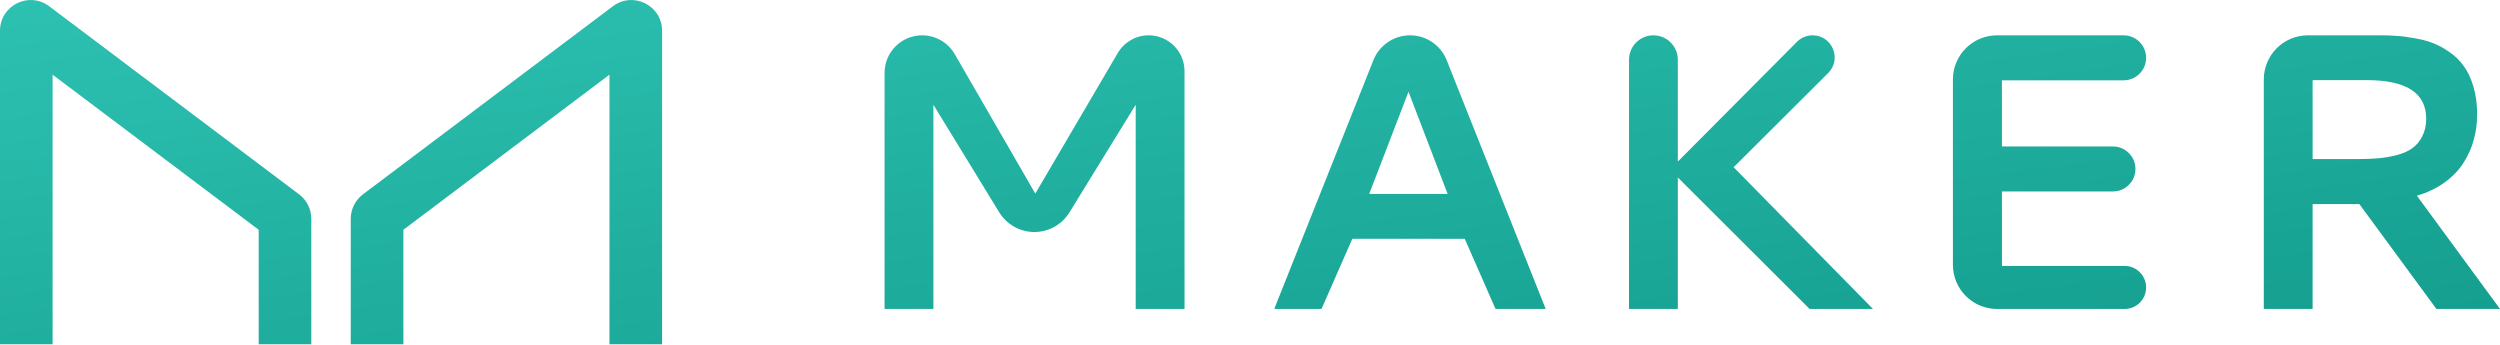
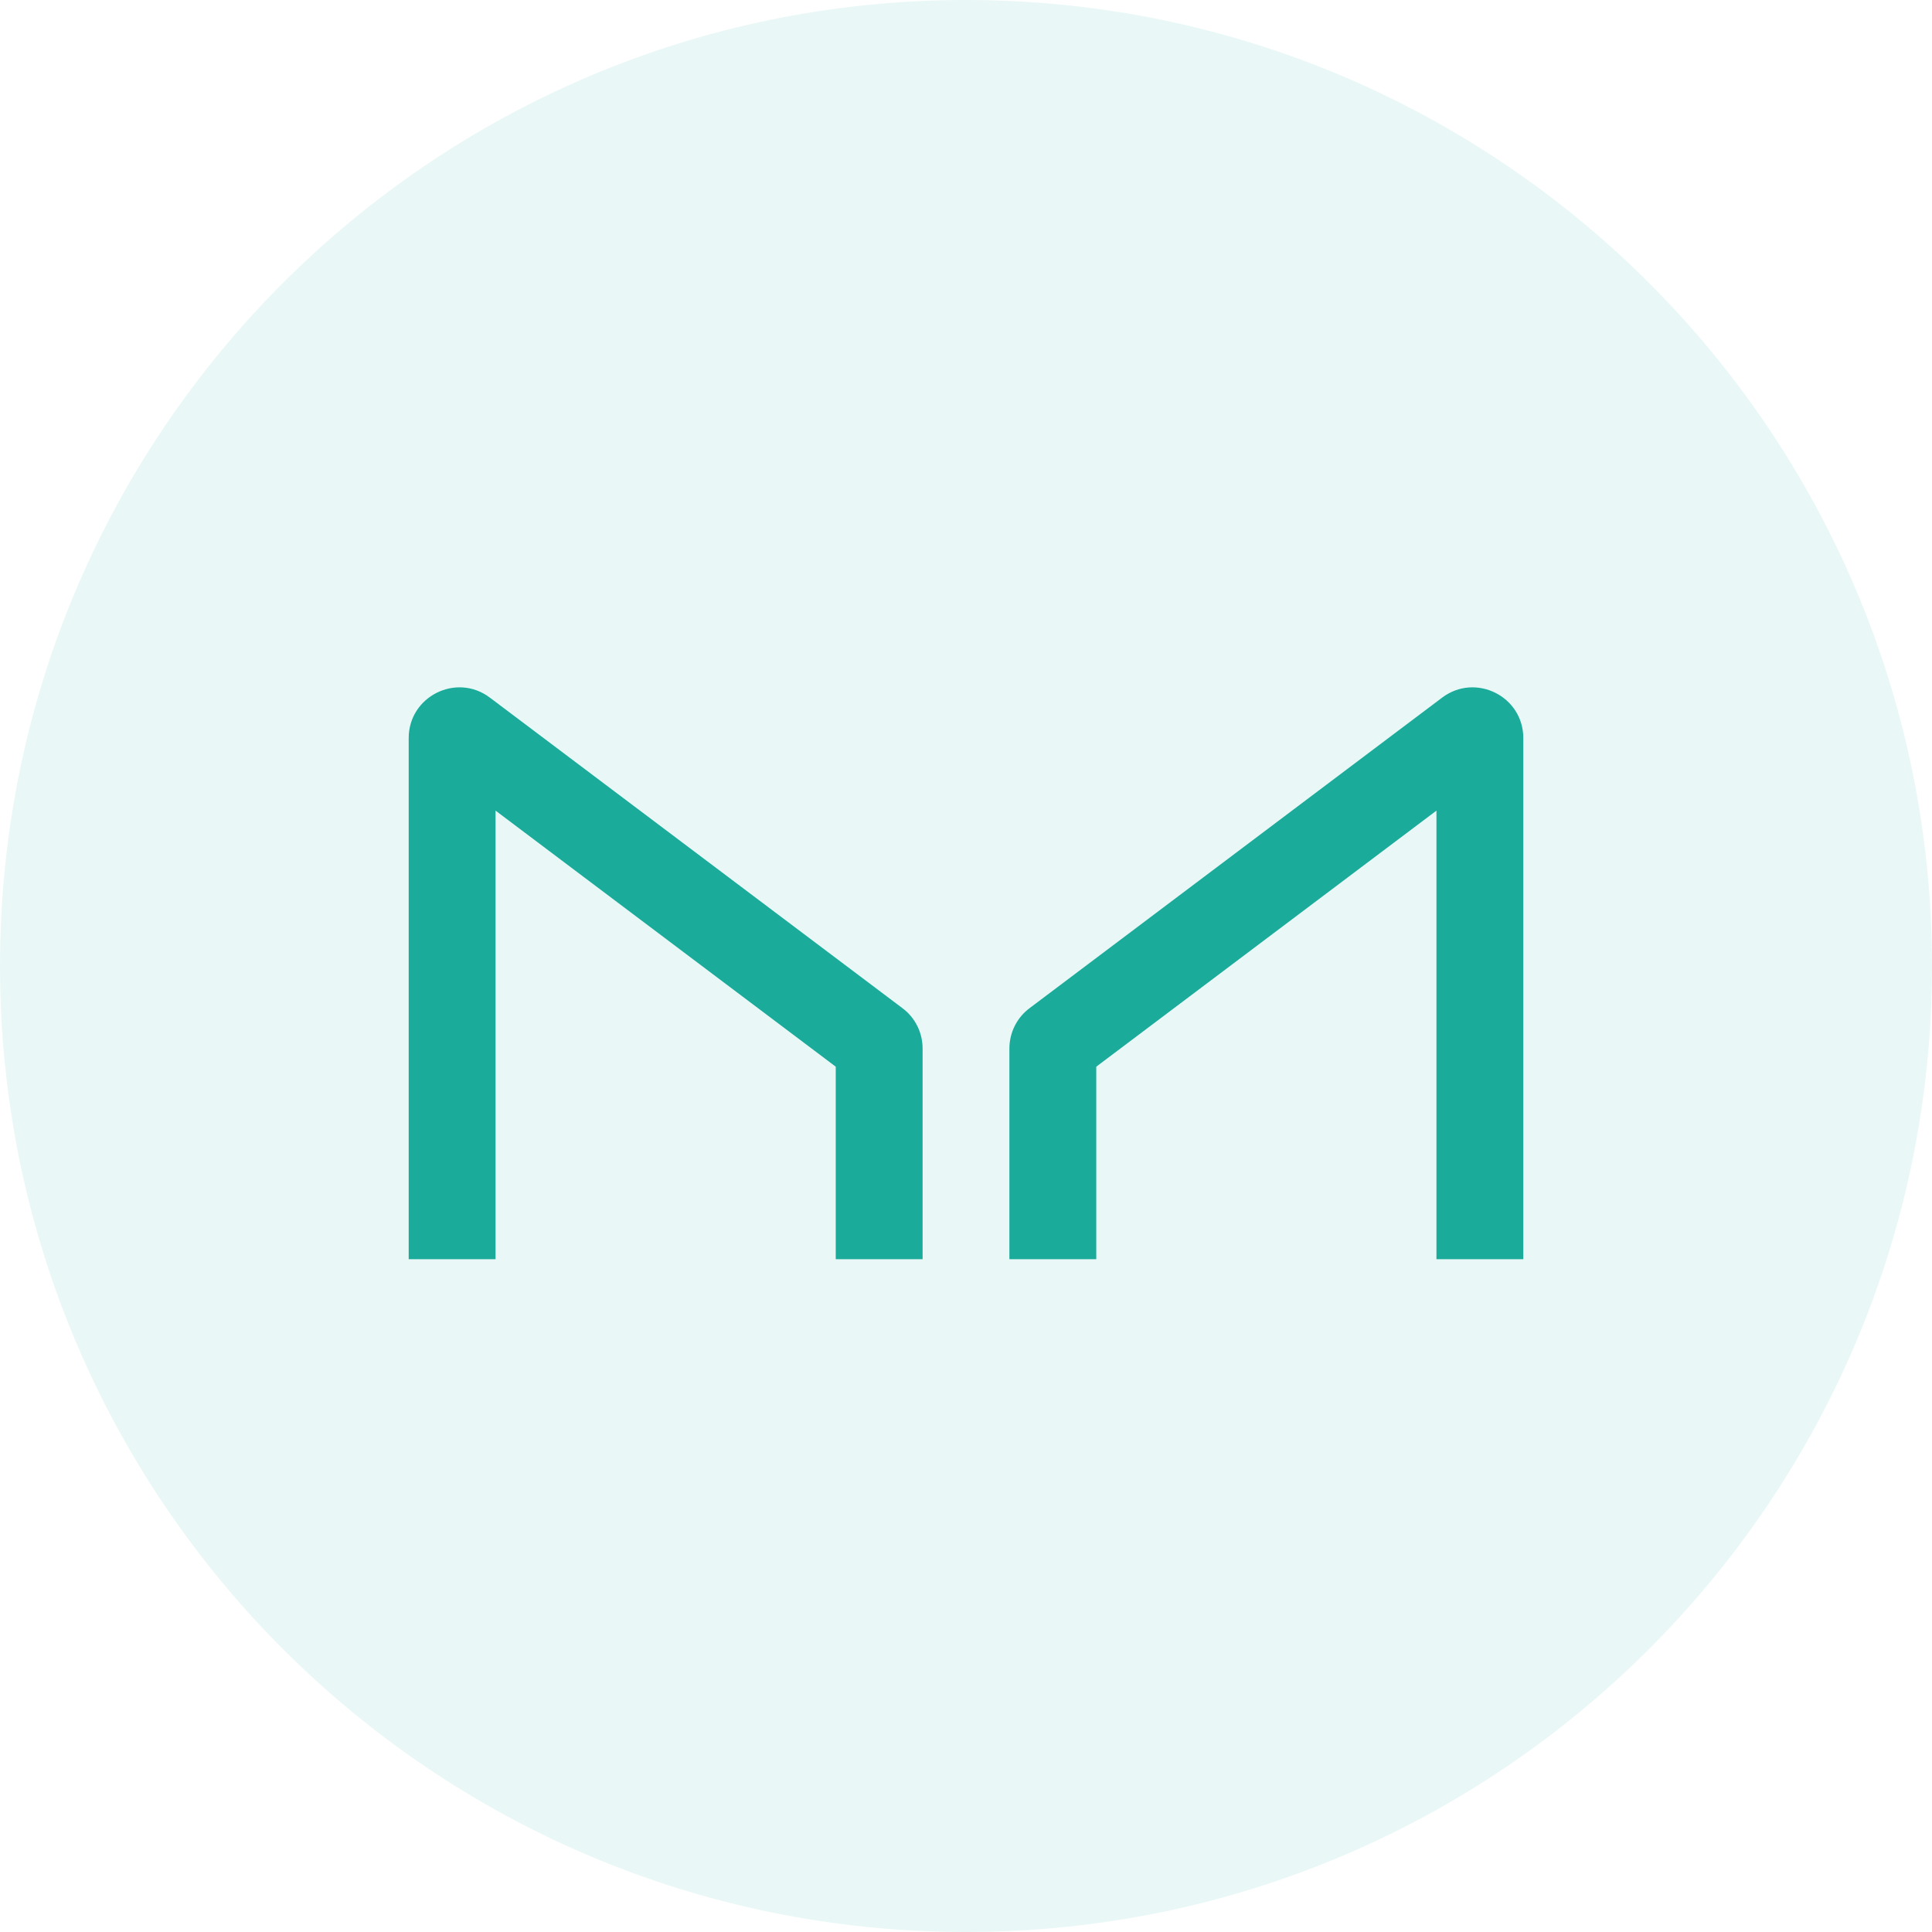
- <svg xmlns="http://www.w3.org/2000/svg" viewBox="0 0 72.616 10" fill="none">
-   <path fill-rule="evenodd" clip-rule="evenodd" d="M1.528 2.169V10H0V0.893C0 0.158 0.84 -0.261 1.428 0.181L8.687 5.644C8.911 5.812 9.042 6.076 9.042 6.356V10H7.514V6.674L1.528 2.169ZM17.703 2.169V10H19.231V0.893C19.231 0.158 18.391 -0.261 17.803 0.181L10.544 5.644C10.32 5.812 10.188 6.076 10.188 6.356V10H11.717V6.674L17.703 2.169ZM25.693 2.118C25.693 1.515 26.182 1.026 26.785 1.026C27.175 1.026 27.536 1.234 27.731 1.571L30.072 5.623L32.467 1.54C32.654 1.221 32.995 1.026 33.365 1.026C33.94 1.026 34.406 1.492 34.406 2.067V8.974H32.988V3.043L31.064 6.169C30.847 6.523 30.461 6.739 30.045 6.739C29.628 6.739 29.242 6.522 29.024 6.167L27.112 3.043V8.974H25.693V2.118ZM39.893 1.747C40.067 1.311 40.488 1.026 40.957 1.026C41.426 1.026 41.848 1.312 42.021 1.748L44.897 8.974H43.44L42.545 6.936H39.28L38.385 8.974H37.012L39.893 1.747ZM42.049 5.634L40.912 2.665L39.77 5.634H42.049ZM52.195 1.215L48.735 4.693V1.735C48.735 1.343 48.418 1.026 48.026 1.026C47.635 1.026 47.317 1.343 47.317 1.735V8.974H48.735V5.155L52.563 8.974H54.403L50.356 4.857L53.102 2.121C53.507 1.717 53.221 1.026 52.649 1.026C52.479 1.026 52.315 1.094 52.195 1.215ZM58.007 8.974C57.299 8.974 56.725 8.4 56.725 7.692V2.308C56.725 1.6 57.299 1.026 58.007 1.026H61.683C62.044 1.026 62.337 1.318 62.337 1.679C62.337 2.04 62.044 2.333 61.683 2.333H58.149V4.254H61.373C61.734 4.254 62.027 4.547 62.027 4.907C62.027 5.268 61.734 5.561 61.373 5.561H58.149V7.724H61.712C62.057 7.724 62.337 8.004 62.337 8.349C62.337 8.695 62.057 8.974 61.712 8.974H58.007ZM71.856 4.051C71.92 3.818 71.952 3.574 71.952 3.319C71.952 3.022 71.916 2.755 71.845 2.519C71.774 2.278 71.682 2.081 71.569 1.927C71.46 1.769 71.322 1.632 71.153 1.516C70.988 1.399 70.826 1.311 70.669 1.251C70.515 1.191 70.337 1.144 70.134 1.11C69.935 1.073 69.764 1.05 69.622 1.043C69.483 1.031 69.329 1.026 69.16 1.026H67.037C66.329 1.026 65.755 1.6 65.755 2.308V8.974H67.173V5.927H68.53L70.77 8.974H72.616L70.202 5.685C70.517 5.591 70.789 5.46 71.018 5.291C71.25 5.122 71.432 4.93 71.564 4.716C71.699 4.502 71.796 4.28 71.856 4.051ZM67.173 4.62V2.327H68.744C69.896 2.327 70.472 2.701 70.472 3.448C70.472 3.647 70.432 3.82 70.354 3.967C70.278 4.113 70.181 4.228 70.061 4.31C69.945 4.393 69.794 4.459 69.611 4.507C69.427 4.553 69.249 4.583 69.076 4.598C68.903 4.613 68.704 4.62 68.479 4.62H67.173Z" fill="url(#paint0_linear_4038_7371)" />
-   <defs>
-     <linearGradient id="paint0_linear_4038_7371" x1="0" y1="0" x2="2.703" y2="19.628" gradientUnits="userSpaceOnUse">
-       <stop stop-color="#2DC1B1" />
-       <stop offset="1" stop-color="#139D8D" />
-     </linearGradient>
-   </defs>
+ <svg xmlns="http://www.w3.org/2000/svg" viewBox="0 0 26 26" fill="none">
+   <circle cx="13" cy="13" r="13" fill="#E9F8F6" />
+   <path d="M6.669 16.946V10.909L11.247 14.355V16.946H12.416V14.111C12.416 13.897 12.316 13.695 12.144 13.567L6.592 9.388C6.143 9.05 5.5 9.371 5.5 9.933V16.946H6.669Z" fill="#1AAB9B" />
+   <path d="M19.331 16.946V10.909L14.753 14.355V16.946H13.584V14.111C13.584 13.897 13.684 13.695 13.856 13.567L19.408 9.388C19.858 9.05 20.5 9.371 20.5 9.933V16.946H19.331Z" fill="#1AAB9B" />
</svg>
